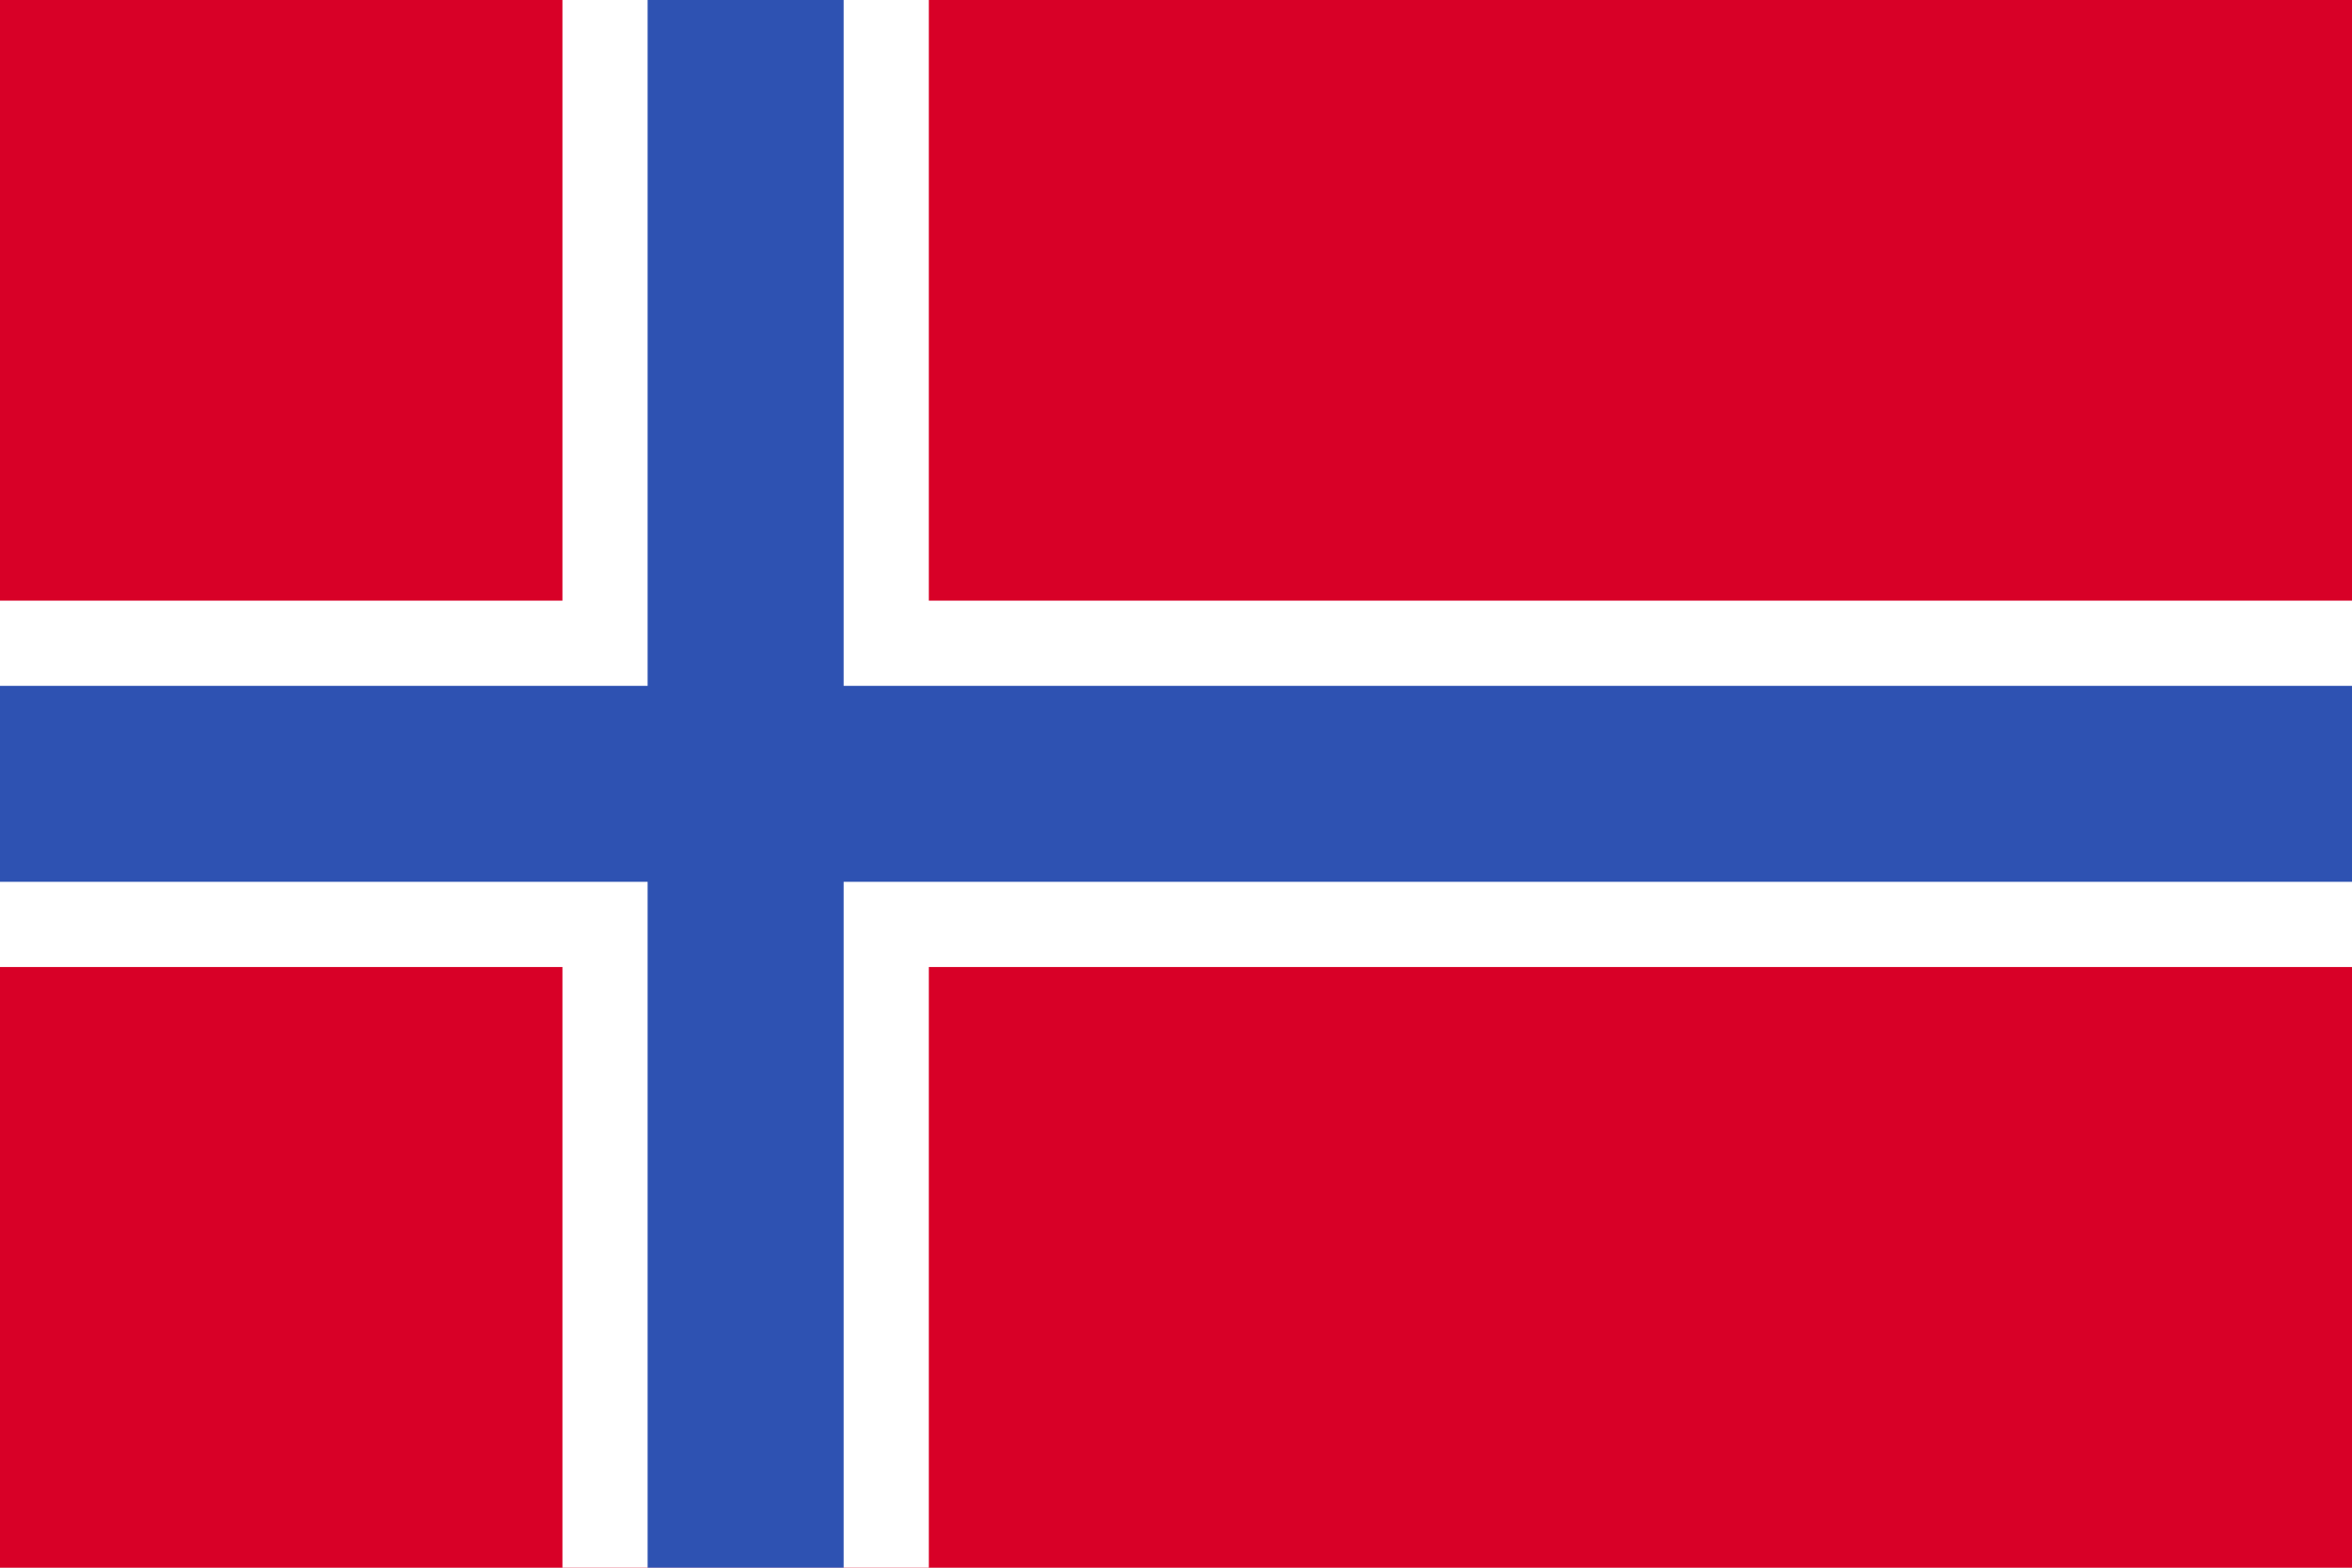
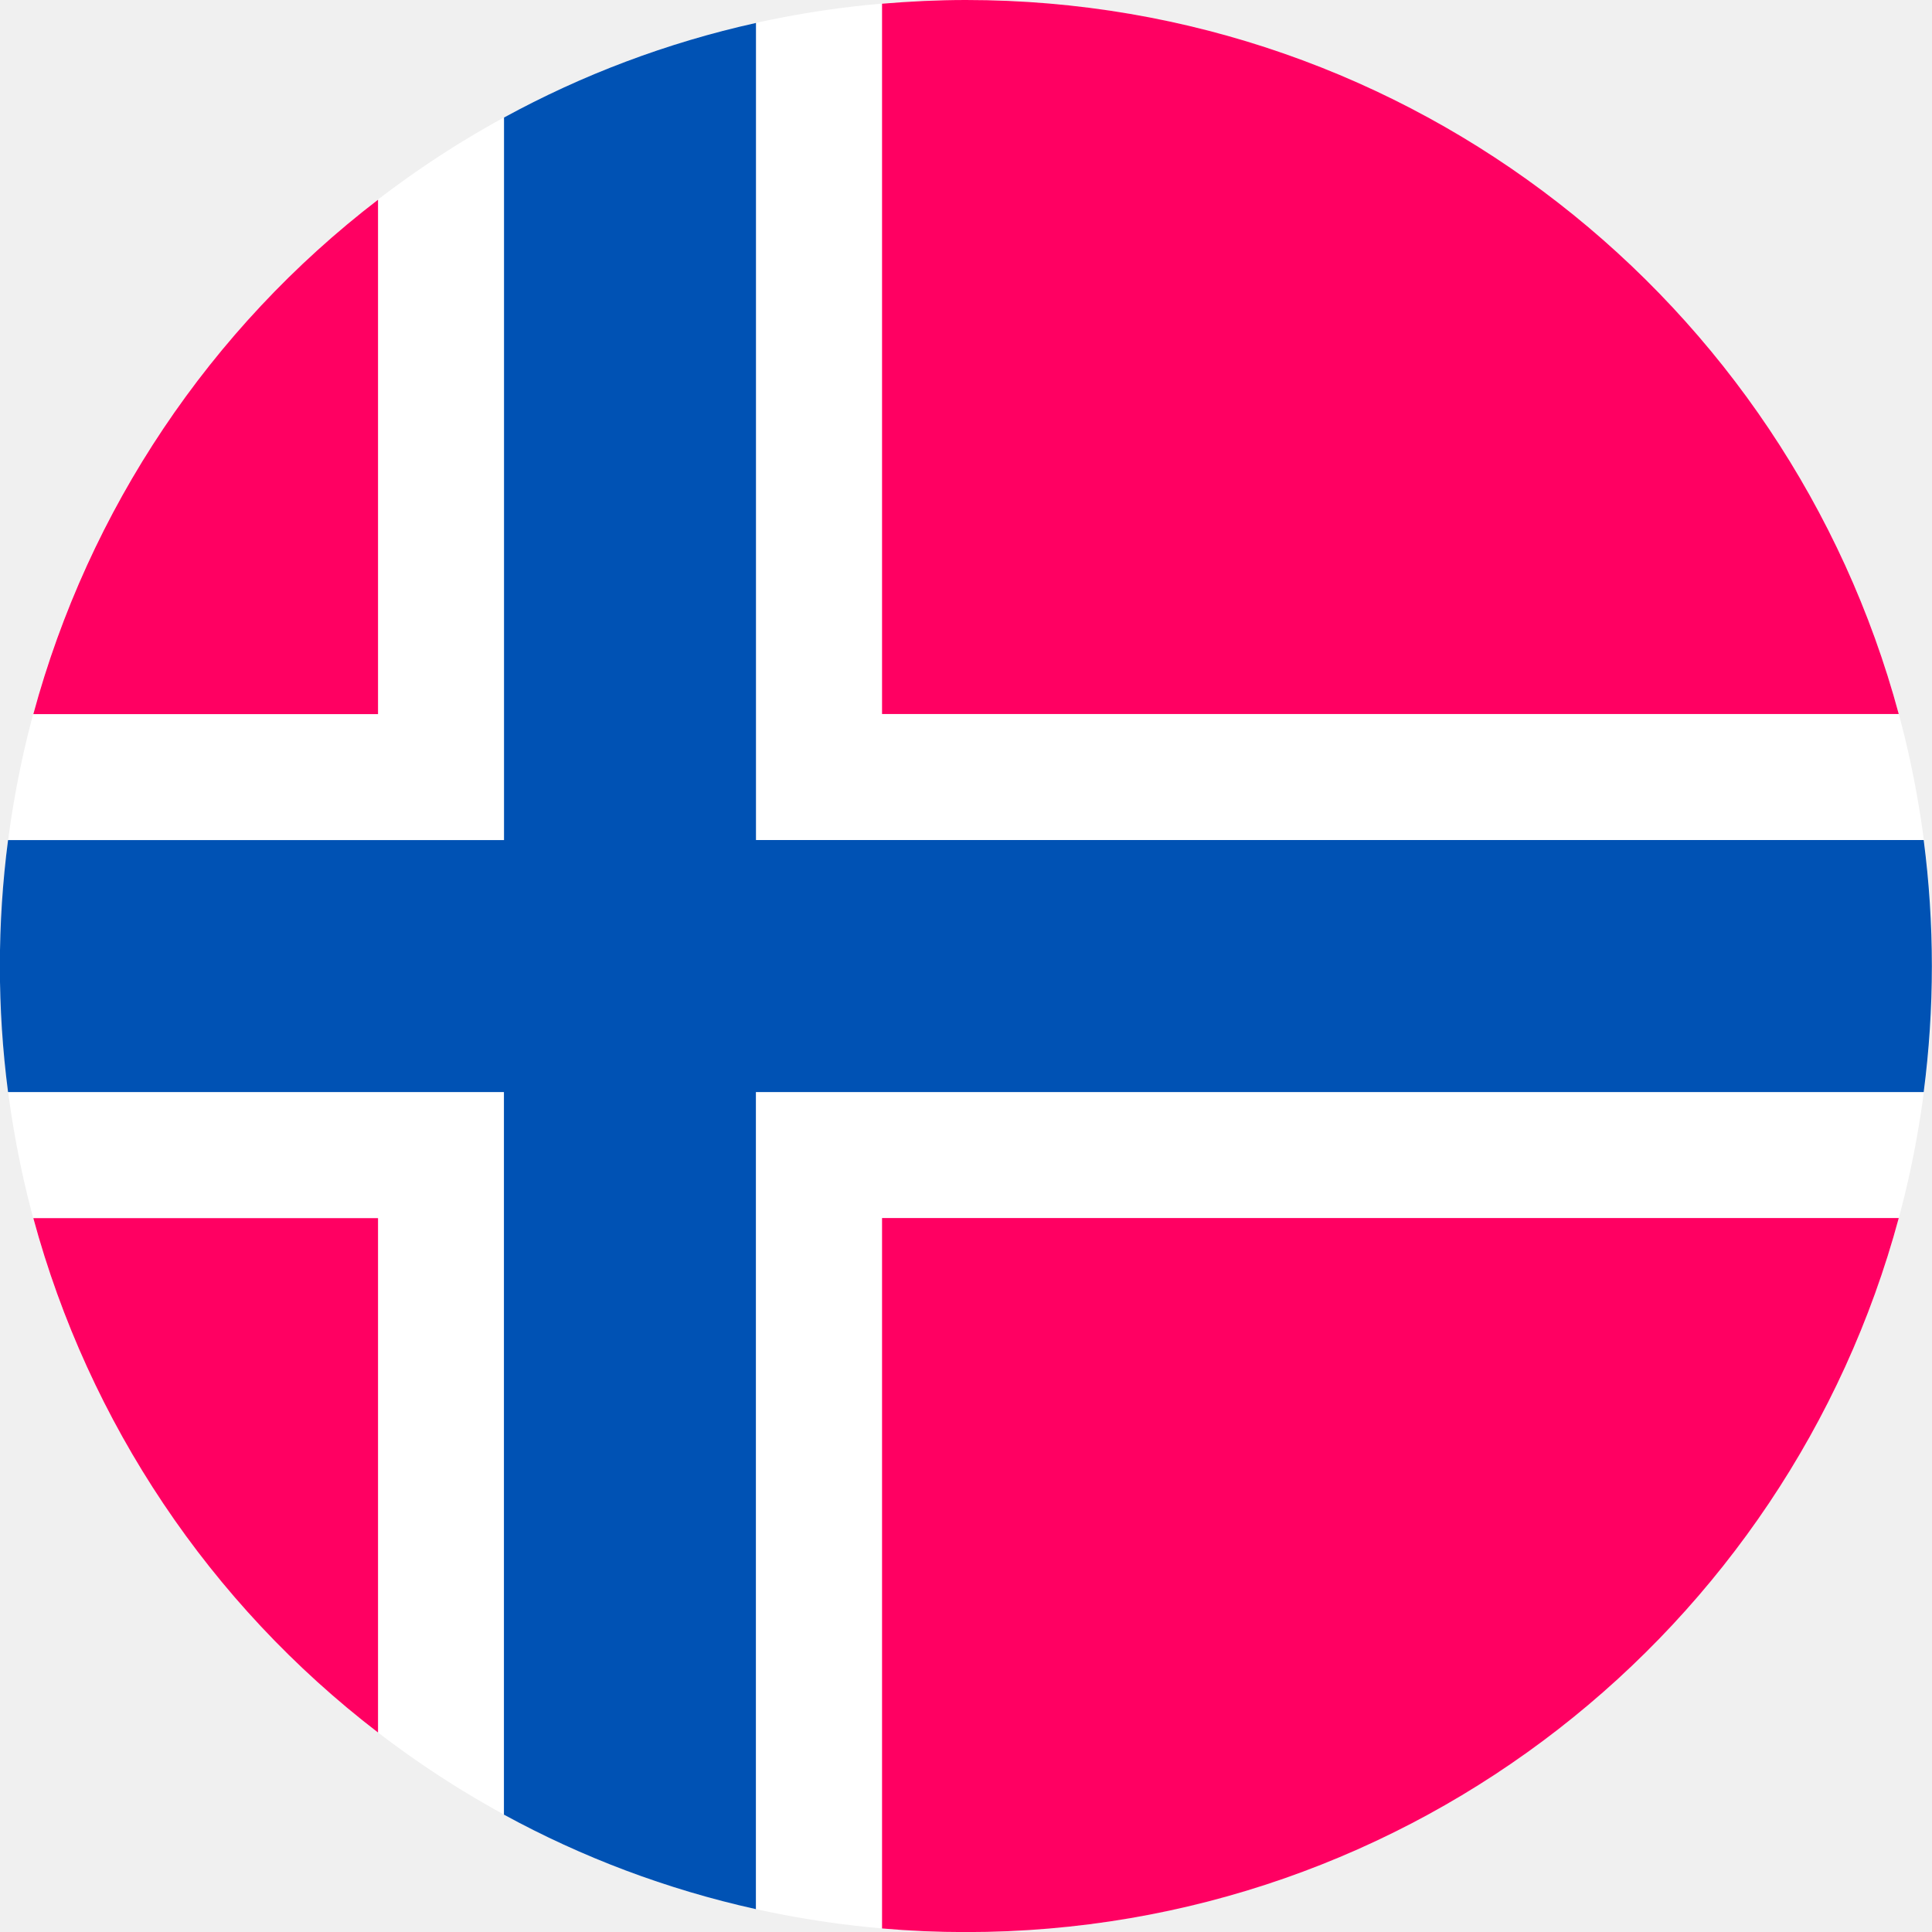
- <svg xmlns="http://www.w3.org/2000/svg" viewBox="0 85.333 512 341.333">
-   <path fill="#D80027" d="M0 85.334h512v341.337H0z" />
-   <path fill="#FFF" d="M512 295.883H202.195v130.783H122.435V295.883H0V216.111h122.435V85.329H202.195v130.782H512V277.329z" />
-   <path fill="#2E52B2" d="M512 234.666v42.663H183.652v149.337h-42.674V277.329H0v-42.663h140.978V85.329h42.674v149.337z" />
+ <svg xmlns="http://www.w3.org/2000/svg" fill="none" viewBox="0 0 24 24">
+   <g clip-path="url(#a)">
+     <path d="M12 24c6.627 0 12-5.372 12-12 0-6.627-5.373-12-12-12S0 5.373 0 12c0 6.628 5.373 12 12 12Z" fill="#fff" />
+     <path d="M.414 15.132a12.01 12.01 0 0 0 4.282 6.39v-6.39H.414Zm10.543 8.824c.343.03.691.045 1.043.045 5.544 0 10.21-3.76 11.587-8.87h-12.63v8.825ZM23.587 8.87C22.21 3.76 17.544 0 12 0c-.352 0-.7.017-1.043.046V8.87h12.63ZM4.696 2.481a12.01 12.01 0 0 0-4.282 6.39h4.282v-6.39Z" fill="#FF0062" />
+     <path d="M23.898 10.435H9.391V.285C8.282.531 7.231.93 6.261 1.46v8.976H.1a12.102 12.102 0 0 0 0 3.13h6.16v8.976c.97.53 2.021.928 3.13 1.174v-10.15h14.507a12.121 12.121 0 0 0 0-3.13Z" fill="#0052B4" />
+   </g>
+   <defs>
+     <clipPath id="a">
+       <path fill="#fff" d="M0 0h24v24H0z" />
+     </clipPath>
+   </defs>
</svg>
